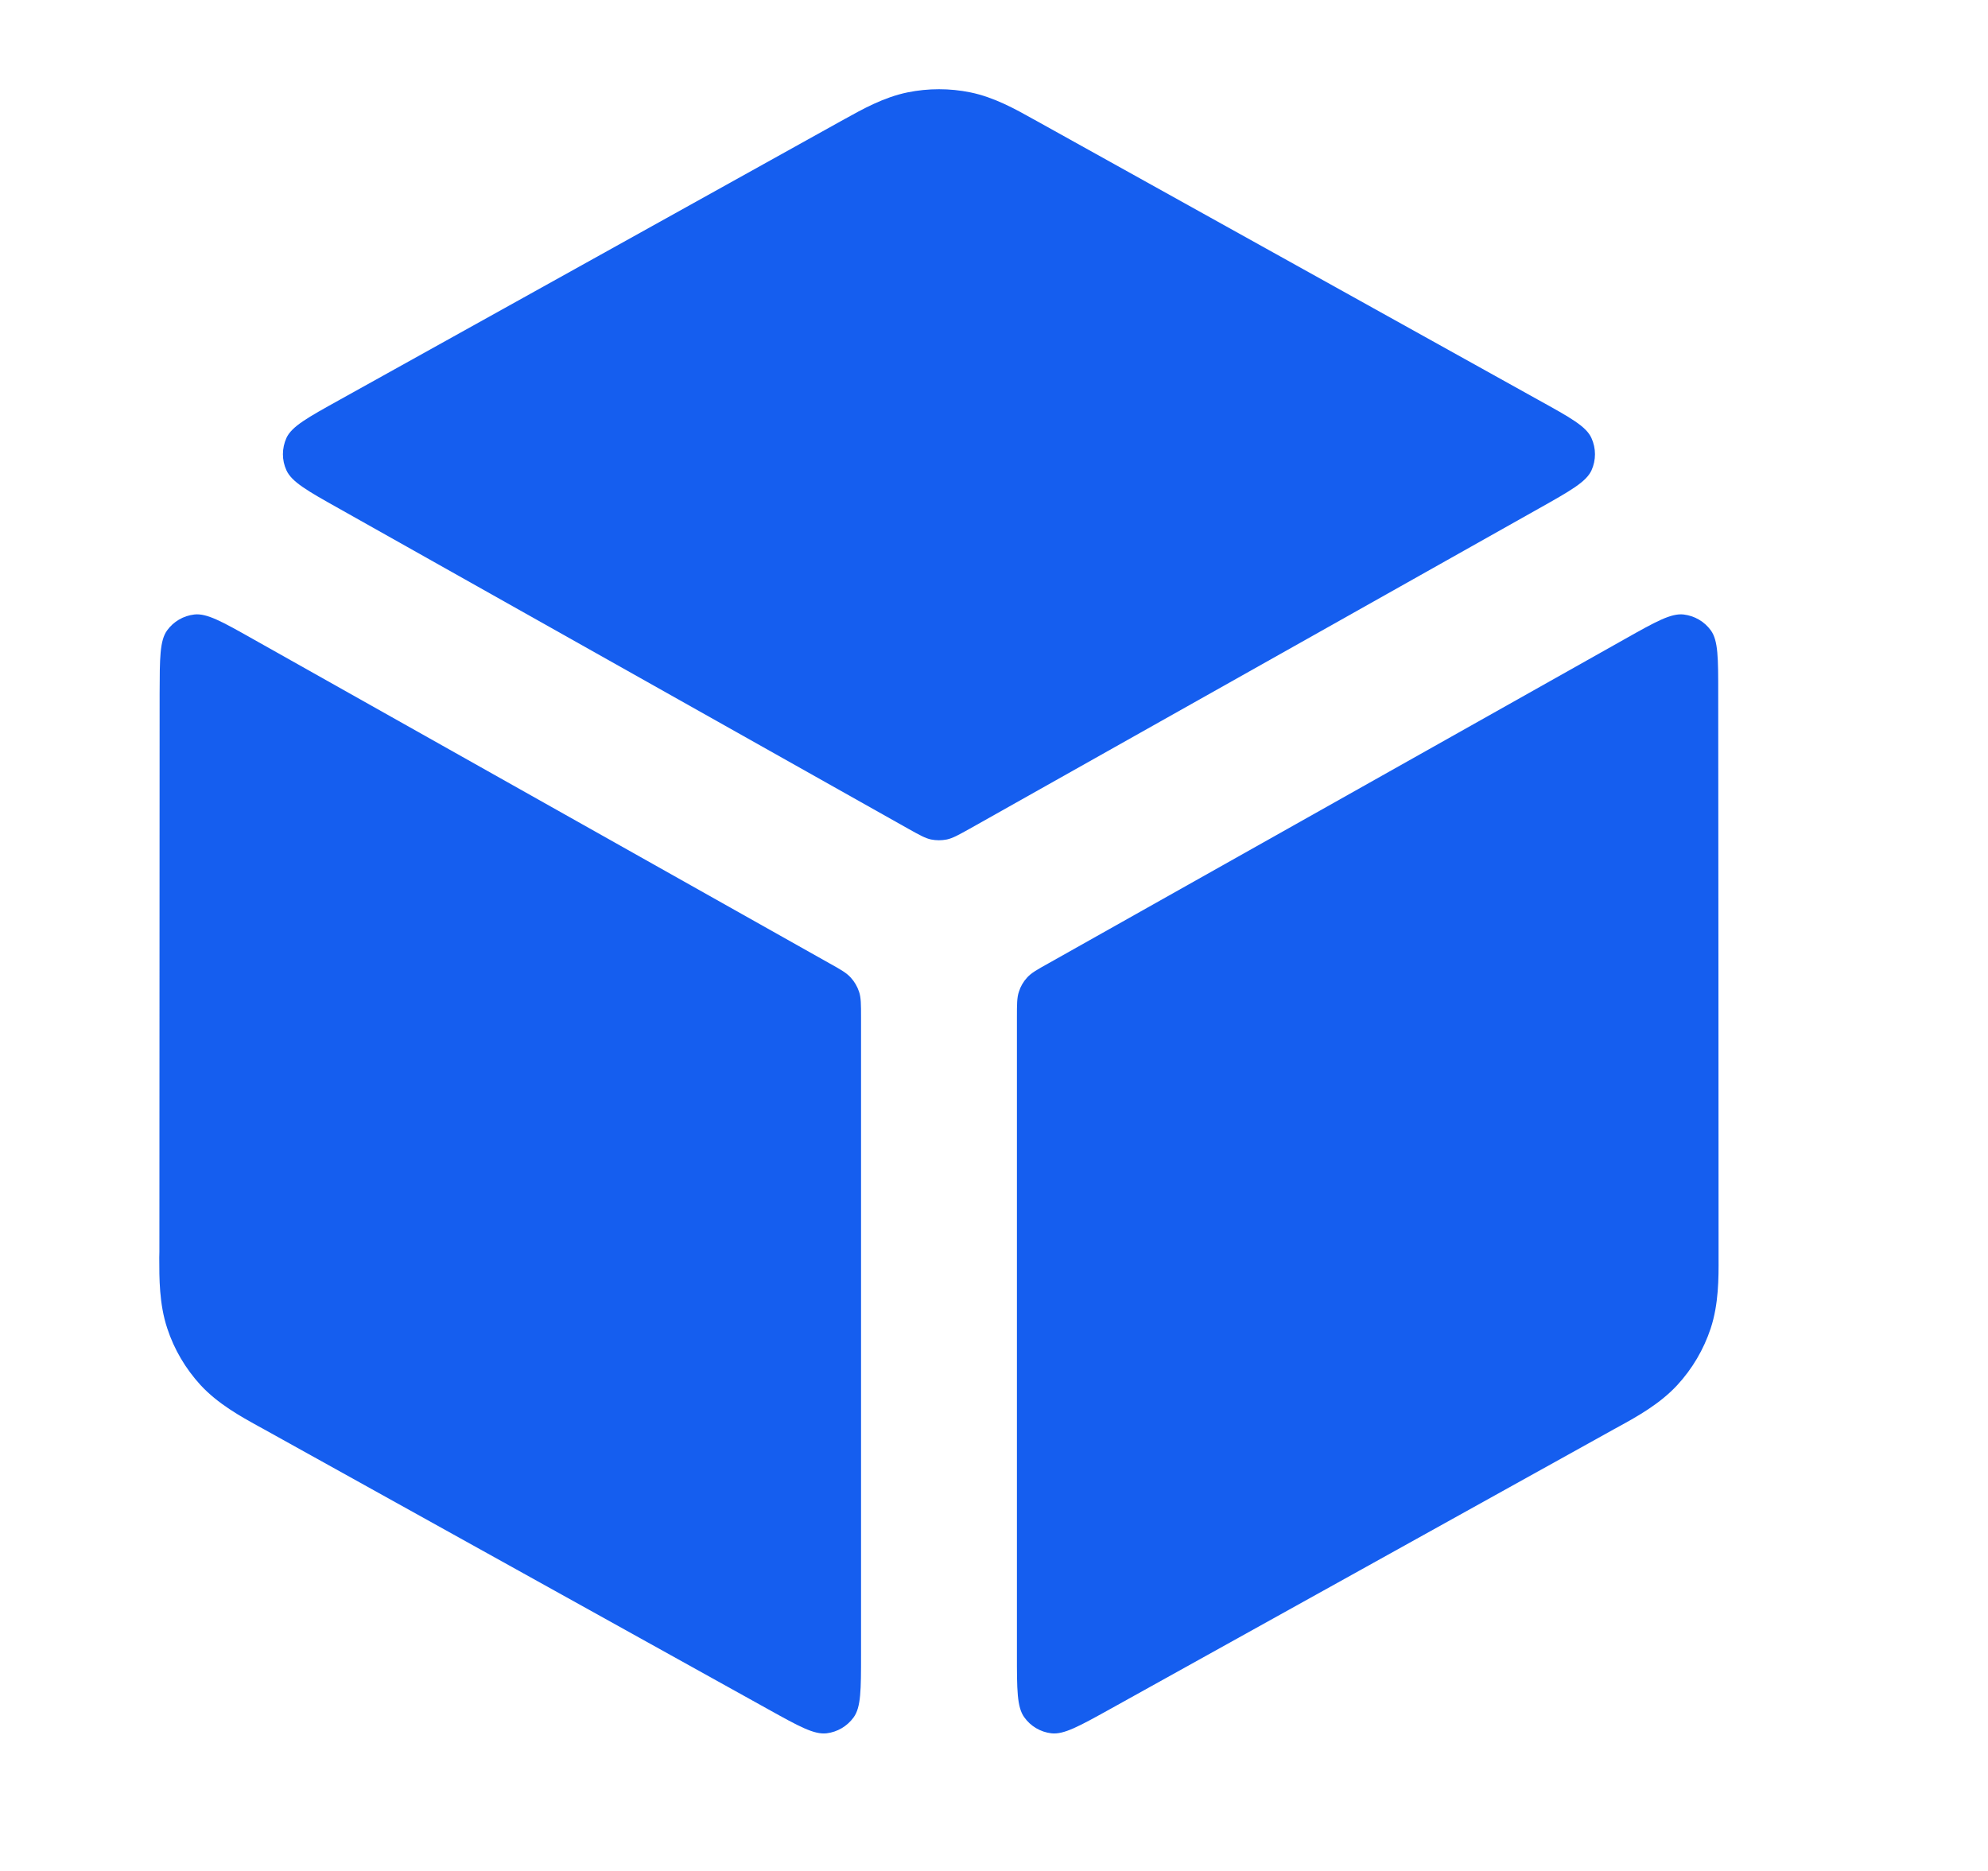
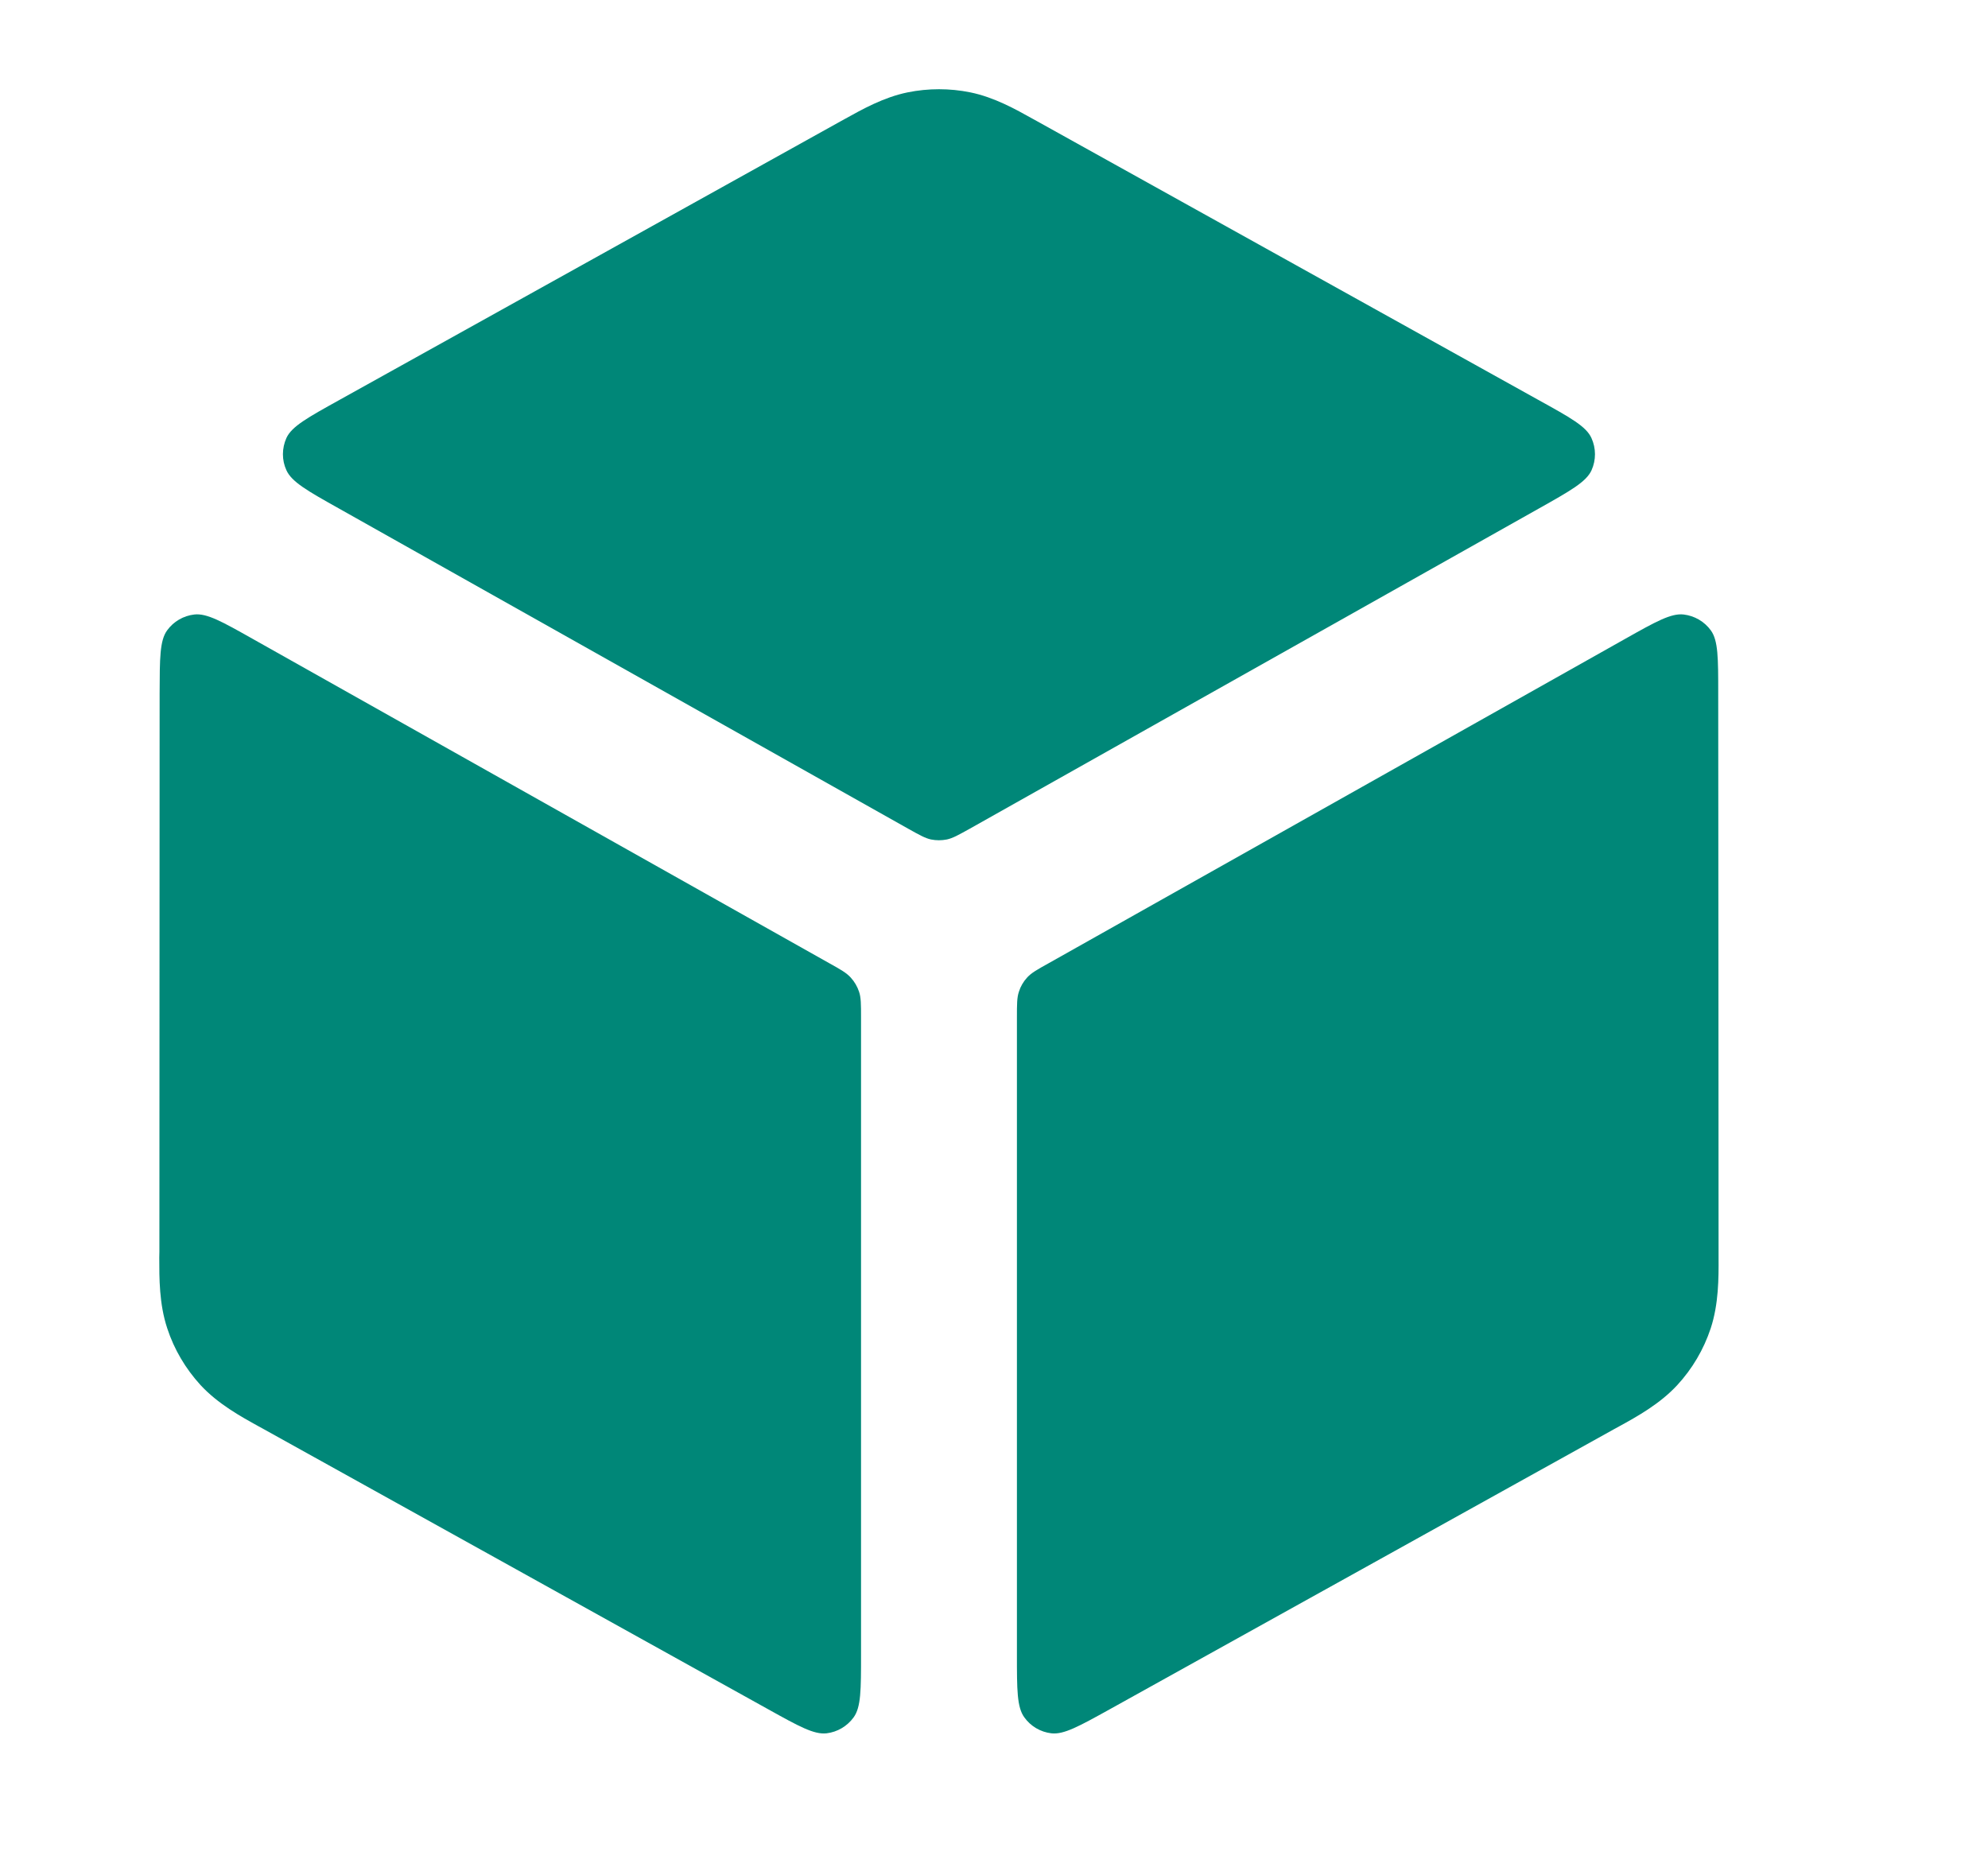
<svg xmlns="http://www.w3.org/2000/svg" width="17" height="16" viewBox="0 0 17 16" fill="none">
-   <path d="M8.298 0.79C8.121 0.754 7.938 0.754 7.761 0.79C7.556 0.832 7.373 0.935 7.227 1.016L7.187 1.038C6.012 1.691 4.024 2.796 2.903 3.42C2.631 3.571 2.495 3.646 2.449 3.746C2.41 3.834 2.409 3.934 2.449 4.021C2.494 4.121 2.629 4.198 2.901 4.35L7.768 7.088C7.863 7.141 7.911 7.168 7.961 7.179C8.006 7.188 8.052 7.188 8.097 7.179C8.148 7.168 8.195 7.141 8.291 7.088L13.157 4.35C13.429 4.197 13.565 4.121 13.61 4.021C13.649 3.934 13.649 3.834 13.609 3.746C13.564 3.646 13.428 3.571 13.155 3.42C12.034 2.796 10.046 1.691 8.871 1.038L8.831 1.016C8.686 0.935 8.503 0.832 8.298 0.79Z" fill="#155EEF" />
-   <path d="M14.693 5.927C14.693 5.628 14.693 5.478 14.63 5.391C14.575 5.315 14.49 5.266 14.397 5.255C14.29 5.243 14.159 5.316 13.898 5.463L8.968 8.237C8.869 8.292 8.819 8.32 8.783 8.36C8.751 8.395 8.727 8.436 8.713 8.481C8.696 8.531 8.696 8.588 8.696 8.702V14.152C8.696 14.45 8.696 14.599 8.759 14.686C8.813 14.762 8.897 14.812 8.991 14.823C9.097 14.835 9.227 14.763 9.487 14.619C10.598 14.002 12.617 12.881 13.804 12.221L13.846 12.198C14.001 12.113 14.194 12.006 14.343 11.845C14.472 11.705 14.569 11.54 14.629 11.359C14.697 11.151 14.697 10.93 14.696 10.754L14.696 10.706C14.696 9.397 14.694 7.171 14.693 5.927Z" fill="#155EEF" />
-   <path d="M6.572 14.619C6.831 14.763 6.961 14.835 7.068 14.823C7.161 14.812 7.245 14.762 7.3 14.686C7.363 14.599 7.363 14.45 7.363 14.152V8.702C7.363 8.588 7.363 8.531 7.346 8.481C7.331 8.436 7.307 8.395 7.275 8.36C7.239 8.32 7.19 8.292 7.091 8.237L2.16 5.463C1.899 5.316 1.769 5.243 1.662 5.255C1.568 5.266 1.484 5.315 1.429 5.391C1.366 5.478 1.366 5.628 1.365 5.927C1.364 7.171 1.363 9.397 1.363 10.706L1.362 10.754C1.362 10.93 1.361 11.151 1.43 11.359C1.489 11.54 1.587 11.705 1.715 11.845C1.864 12.006 2.058 12.113 2.212 12.198L2.254 12.221C3.442 12.881 5.461 14.002 6.572 14.619Z" fill="#155EEF" />
+   <path d="M8.298 0.79C8.121 0.754 7.938 0.754 7.761 0.79C7.556 0.832 7.373 0.935 7.227 1.016L7.187 1.038C6.012 1.691 4.024 2.796 2.903 3.42C2.631 3.571 2.495 3.646 2.449 3.746C2.41 3.834 2.409 3.934 2.449 4.021C2.494 4.121 2.629 4.198 2.901 4.35L7.768 7.088C7.863 7.141 7.911 7.168 7.961 7.179C8.006 7.188 8.052 7.188 8.097 7.179C8.148 7.168 8.195 7.141 8.291 7.088L13.157 4.35C13.429 4.197 13.565 4.121 13.61 4.021C13.649 3.934 13.649 3.834 13.609 3.746C13.564 3.646 13.428 3.571 13.155 3.42C12.034 2.796 10.046 1.691 8.871 1.038L8.831 1.016C8.686 0.935 8.503 0.832 8.298 0.79Z" fill="#008778" />
+   <path d="M14.693 5.927C14.693 5.628 14.693 5.478 14.63 5.391C14.575 5.315 14.49 5.266 14.397 5.255C14.29 5.243 14.159 5.316 13.898 5.463L8.968 8.237C8.869 8.292 8.819 8.32 8.783 8.36C8.751 8.395 8.727 8.436 8.713 8.481C8.696 8.531 8.696 8.588 8.696 8.702V14.152C8.696 14.45 8.696 14.599 8.759 14.686C8.813 14.762 8.897 14.812 8.991 14.823C9.097 14.835 9.227 14.763 9.487 14.619C10.598 14.002 12.617 12.881 13.804 12.221L13.846 12.198C14.001 12.113 14.194 12.006 14.343 11.845C14.472 11.705 14.569 11.54 14.629 11.359C14.697 11.151 14.697 10.93 14.696 10.754L14.696 10.706C14.696 9.397 14.694 7.171 14.693 5.927Z" fill="#008778" />
+   <path d="M6.572 14.619C6.831 14.763 6.961 14.835 7.068 14.823C7.161 14.812 7.245 14.762 7.3 14.686C7.363 14.599 7.363 14.45 7.363 14.152V8.702C7.363 8.588 7.363 8.531 7.346 8.481C7.331 8.436 7.307 8.395 7.275 8.36C7.239 8.32 7.19 8.292 7.091 8.237L2.16 5.463C1.899 5.316 1.769 5.243 1.662 5.255C1.568 5.266 1.484 5.315 1.429 5.391C1.366 5.478 1.366 5.628 1.365 5.927C1.364 7.171 1.363 9.397 1.363 10.706L1.362 10.754C1.362 10.93 1.361 11.151 1.43 11.359C1.489 11.54 1.587 11.705 1.715 11.845C1.864 12.006 2.058 12.113 2.212 12.198L2.254 12.221C3.442 12.881 5.461 14.002 6.572 14.619Z" fill="#008778" />
</svg>
